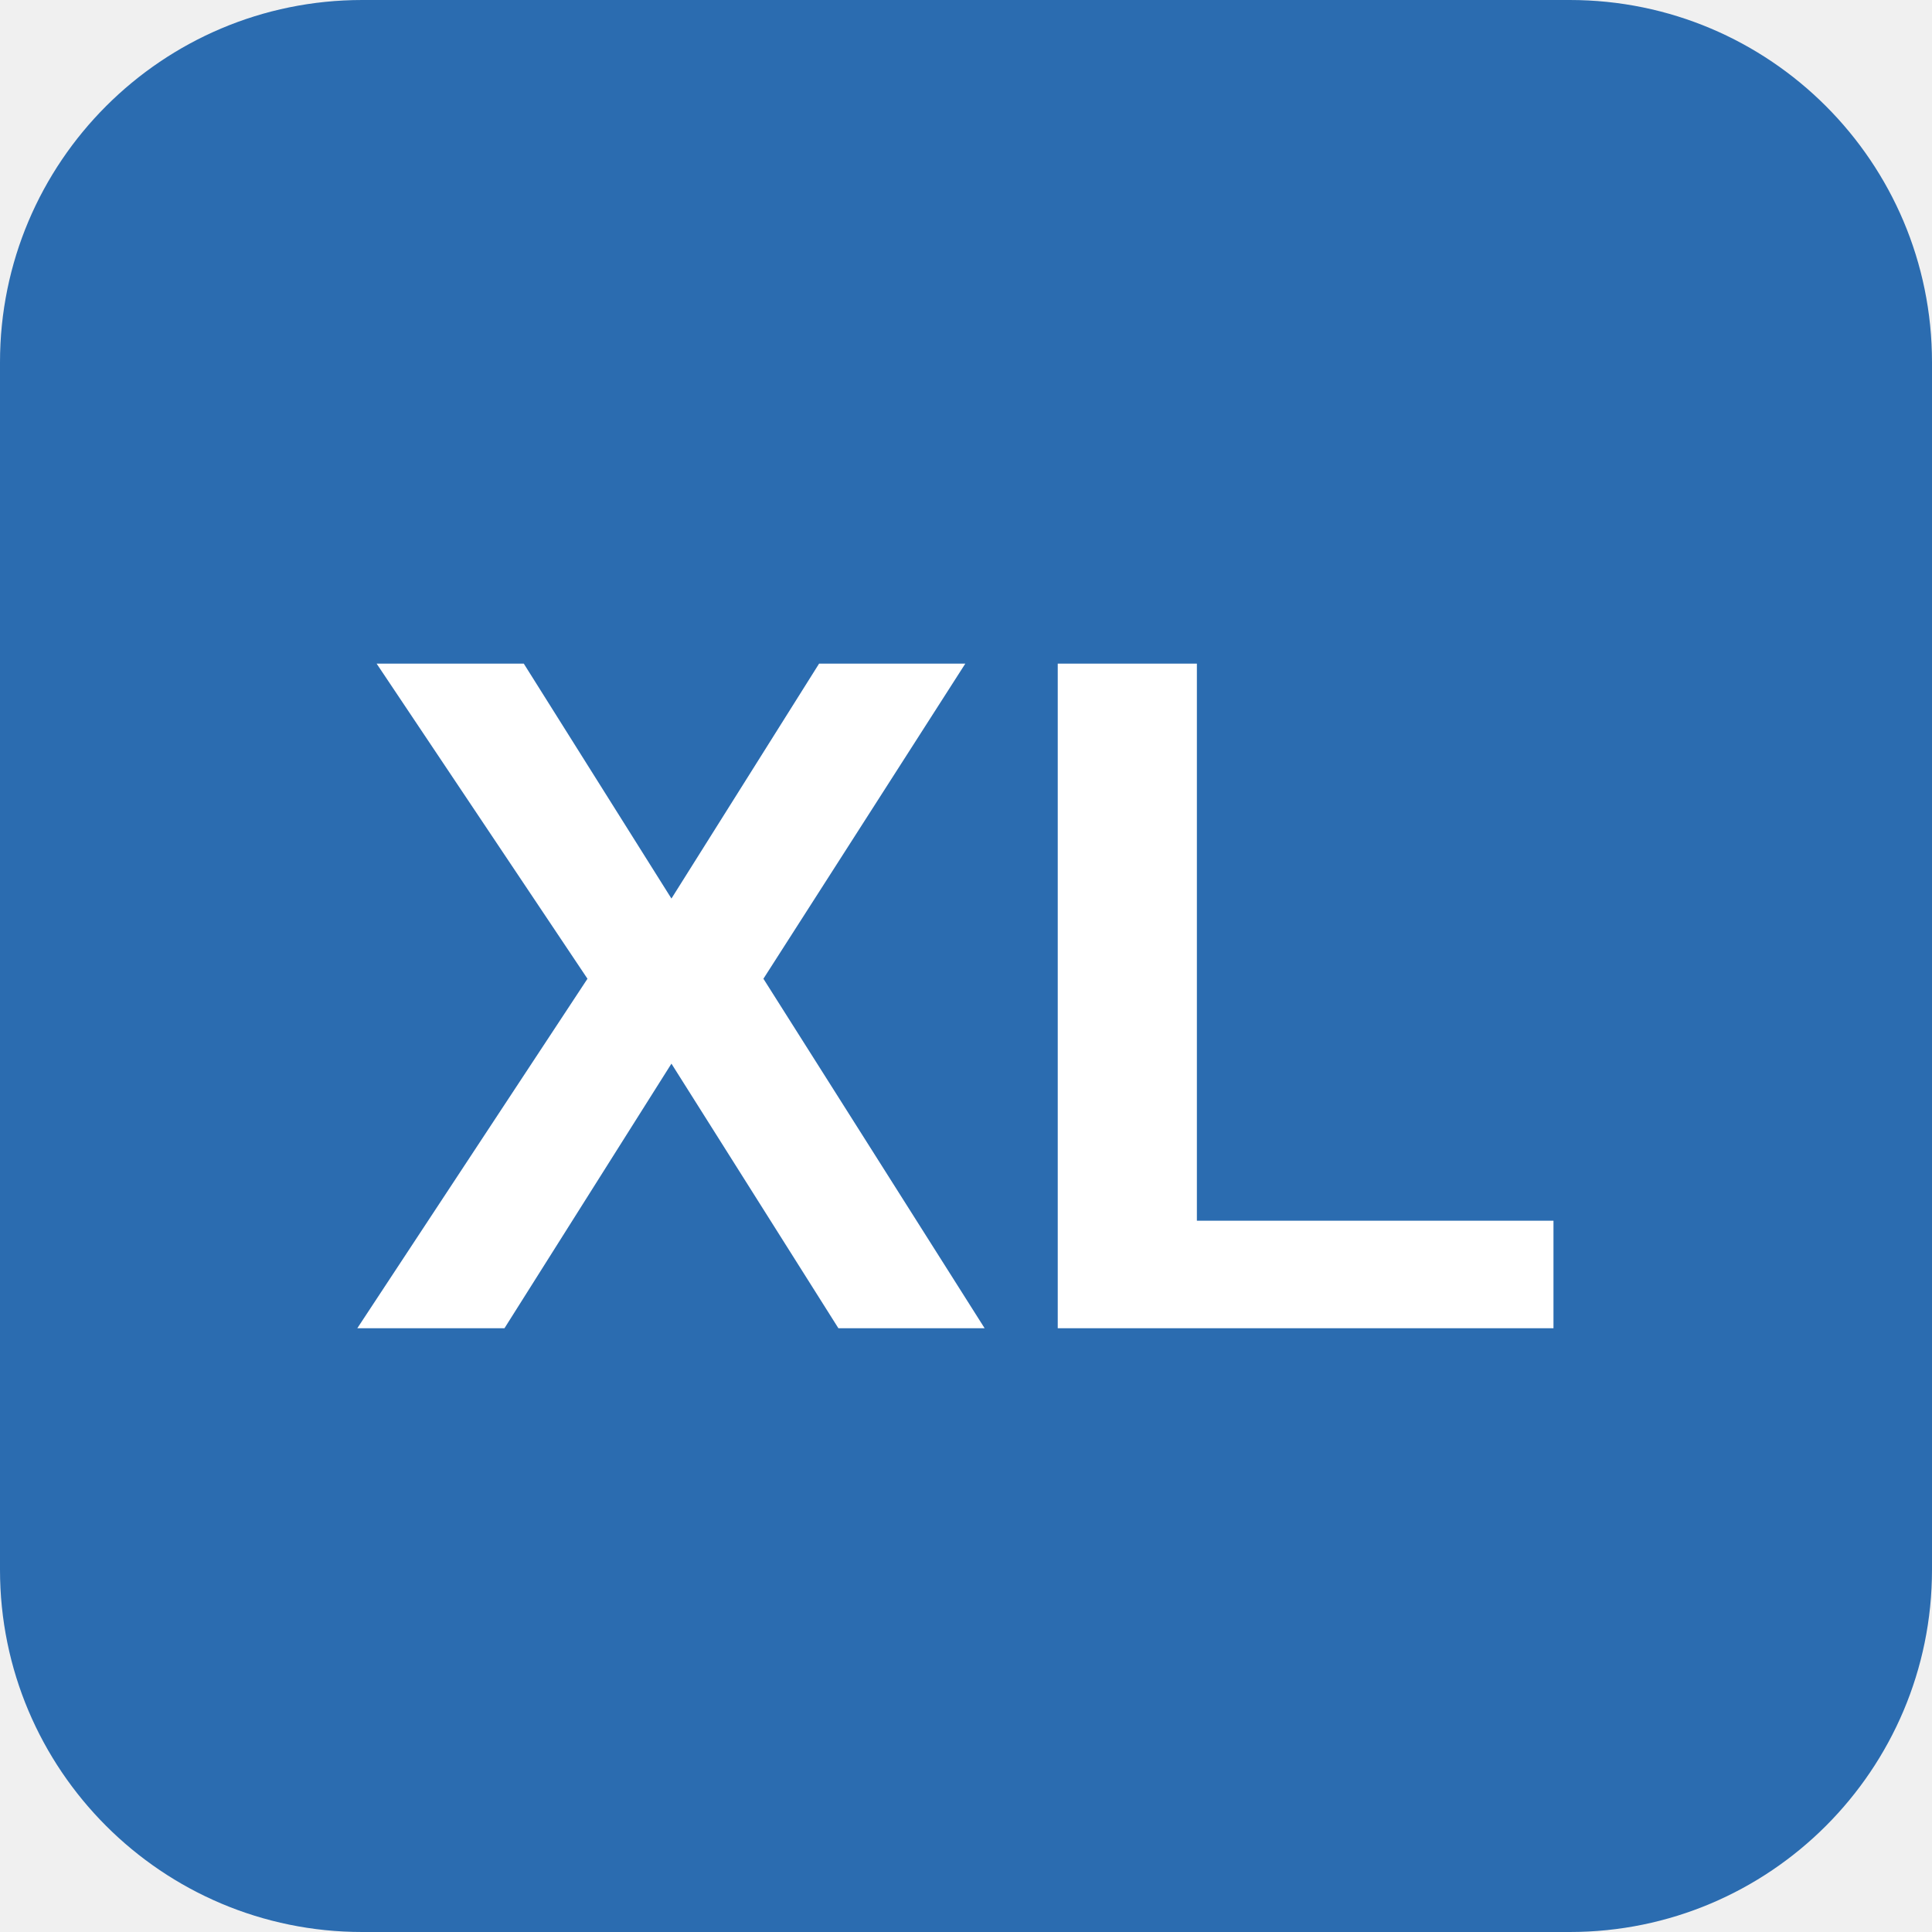
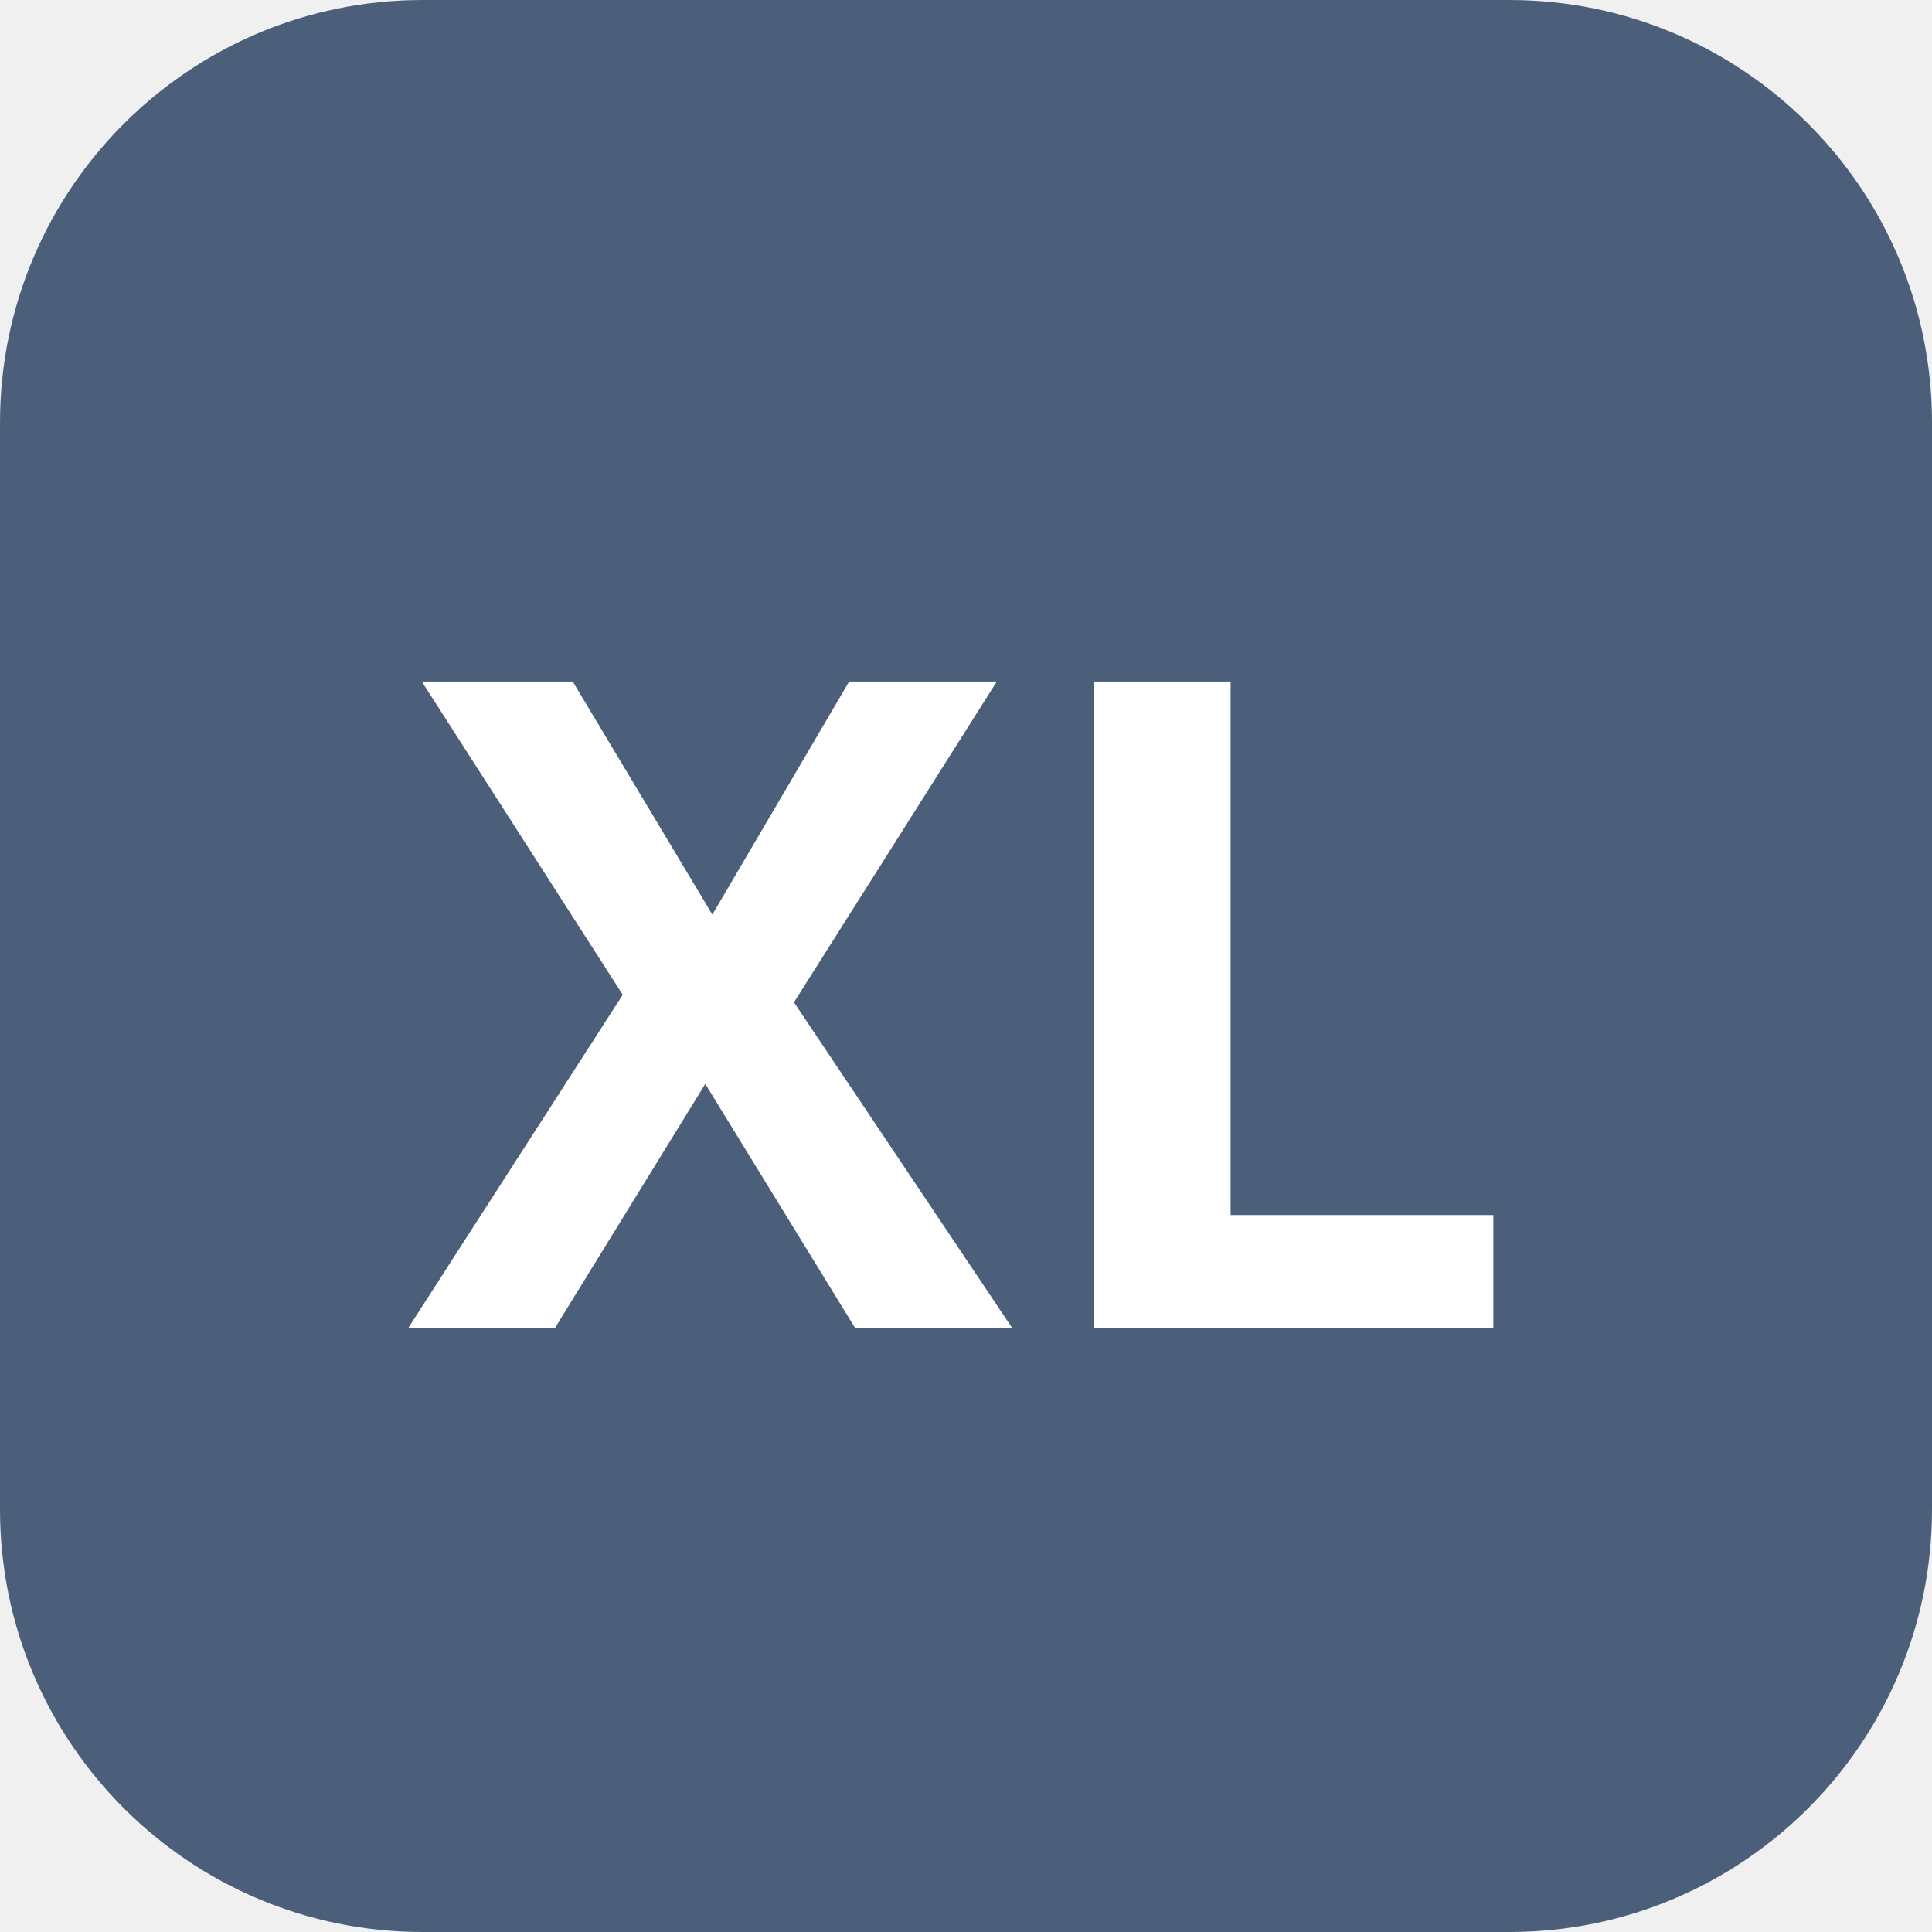
<svg xmlns="http://www.w3.org/2000/svg" viewBox="0 0 64 64">
-   <rect width="64" height="64" rx="12" fill="#2B6CB0" />
-   <text x="32" y="44" font-size="32" font-weight="700" fill="white" text-anchor="middle" font-family="Arial">XL</text>
+   <rect width="64" height="64" rx="14" fill="#4C5F7A" />
+   <text x="32" y="44" font-size="30" font-weight="700" fill="#FFFFFF" text-anchor="middle" font-family="system-ui, sans-serif">XL</text>
</svg>
